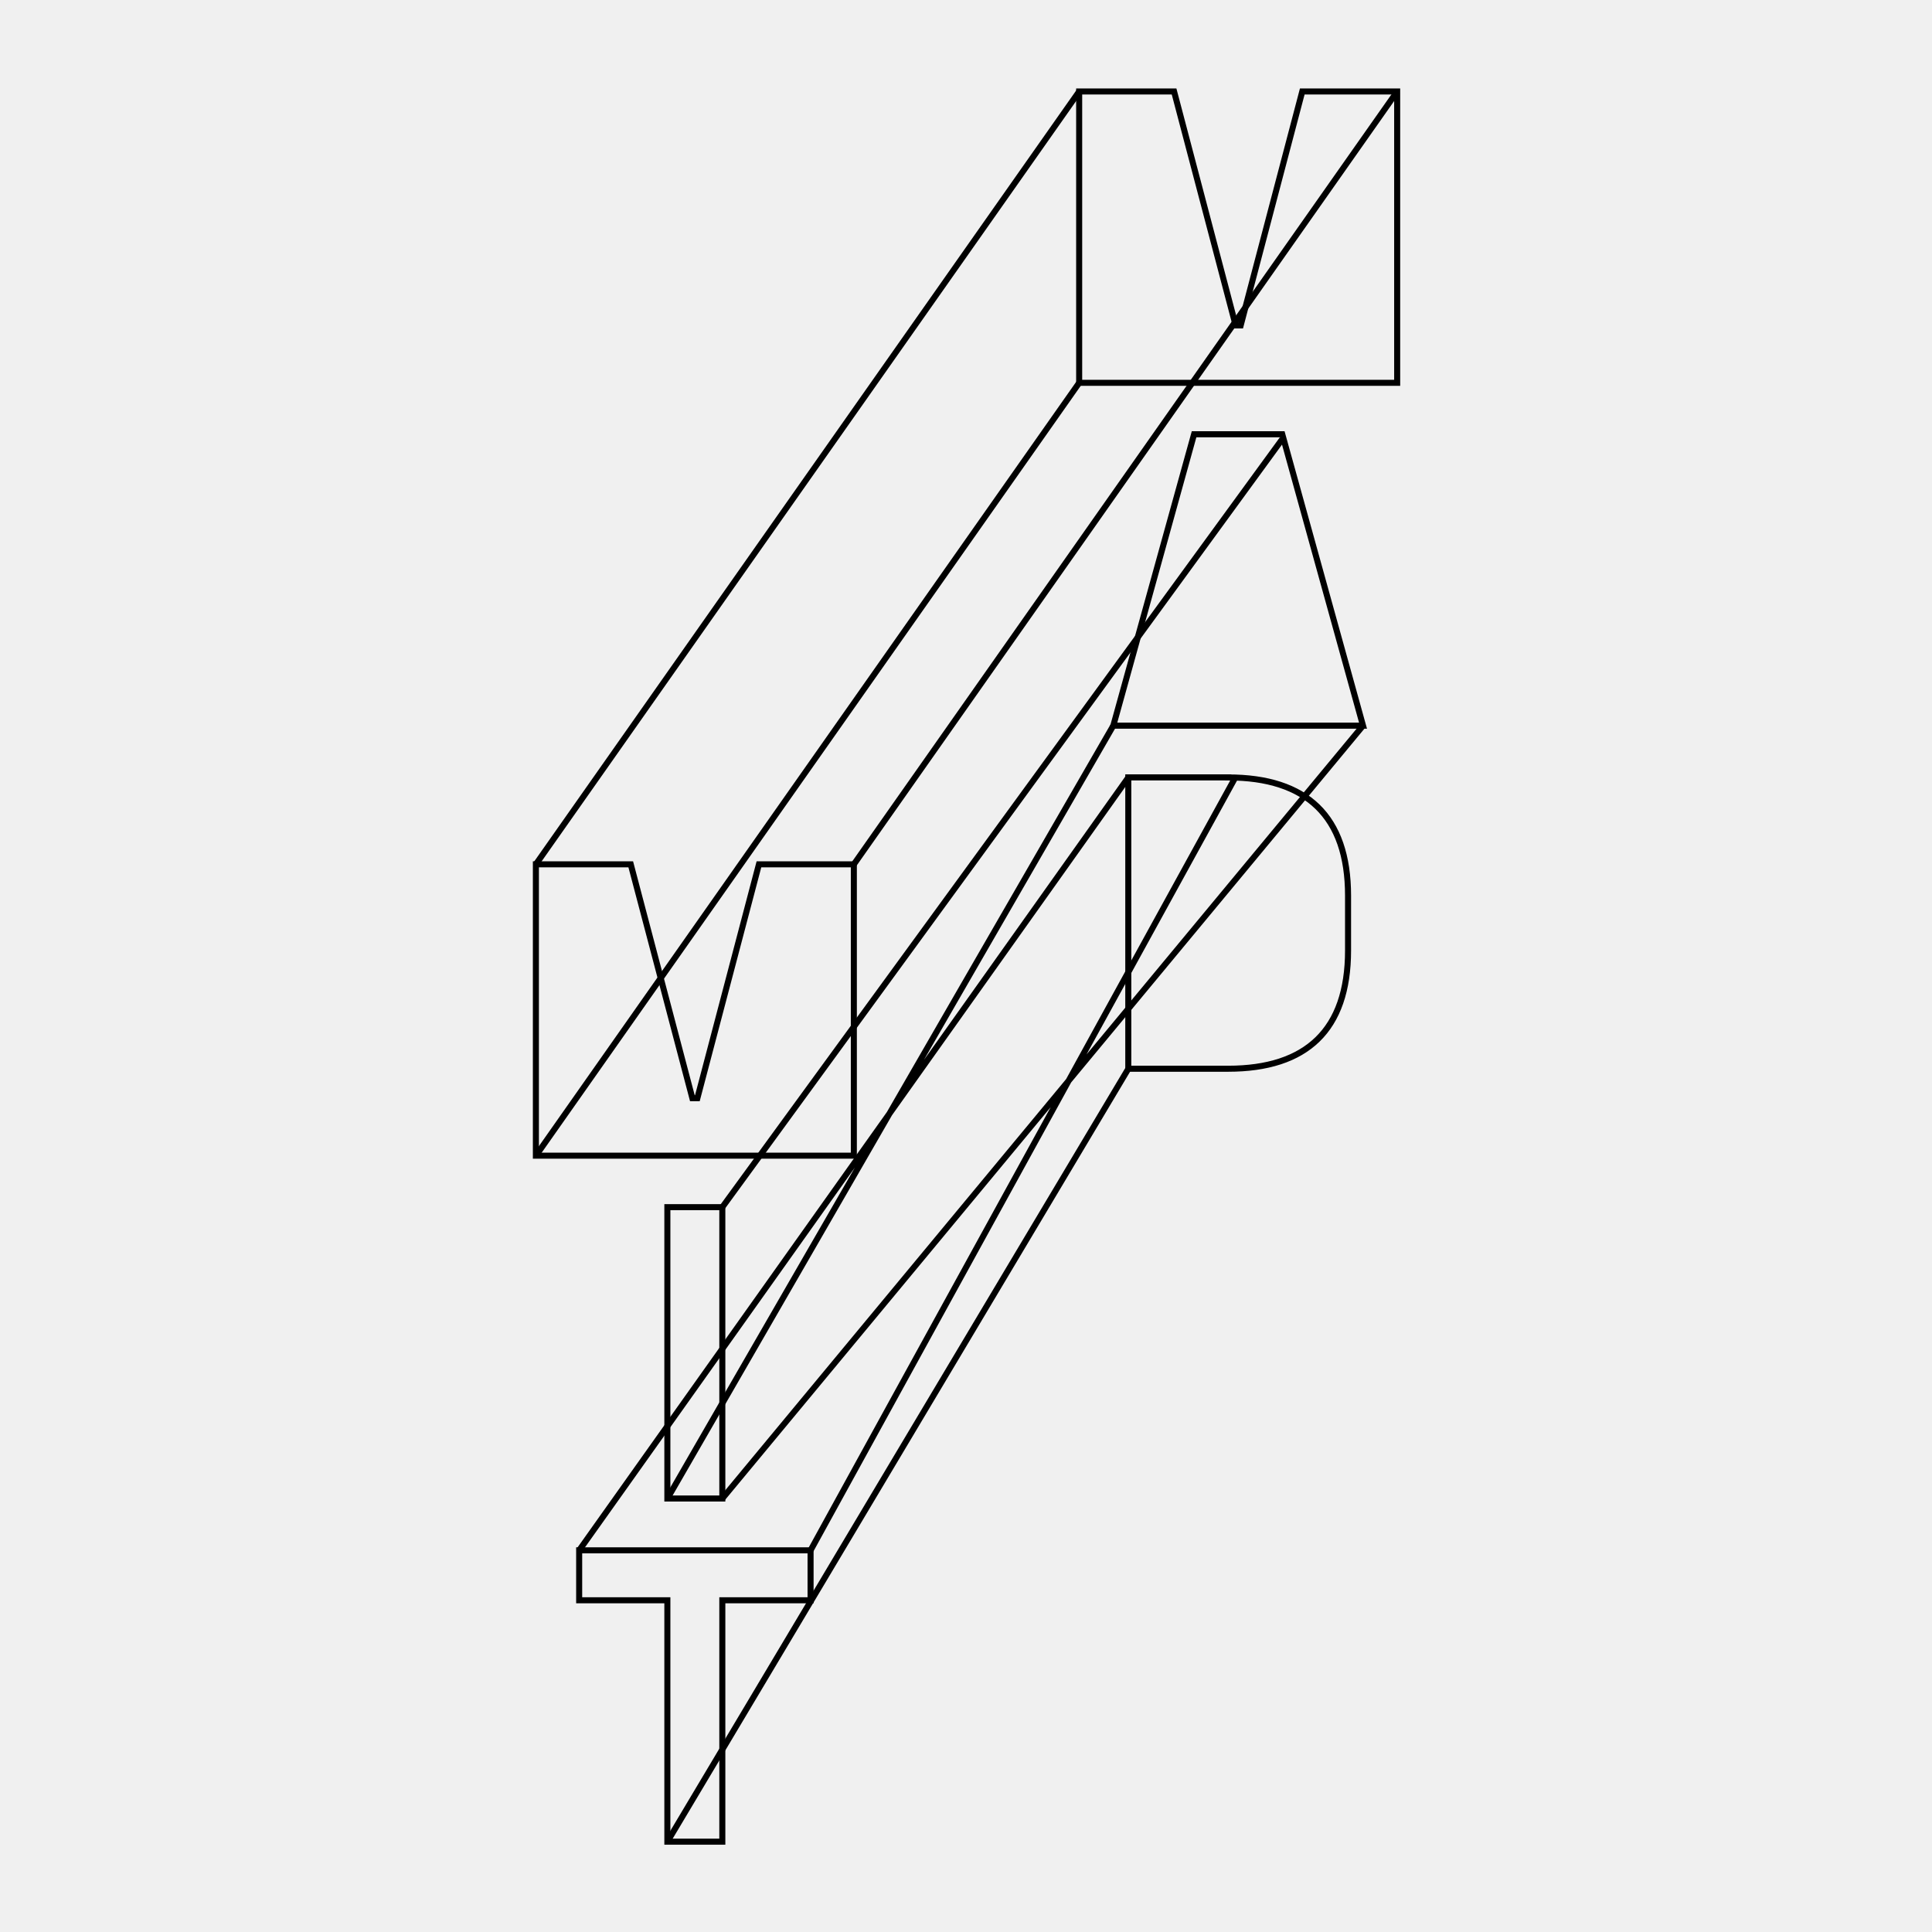
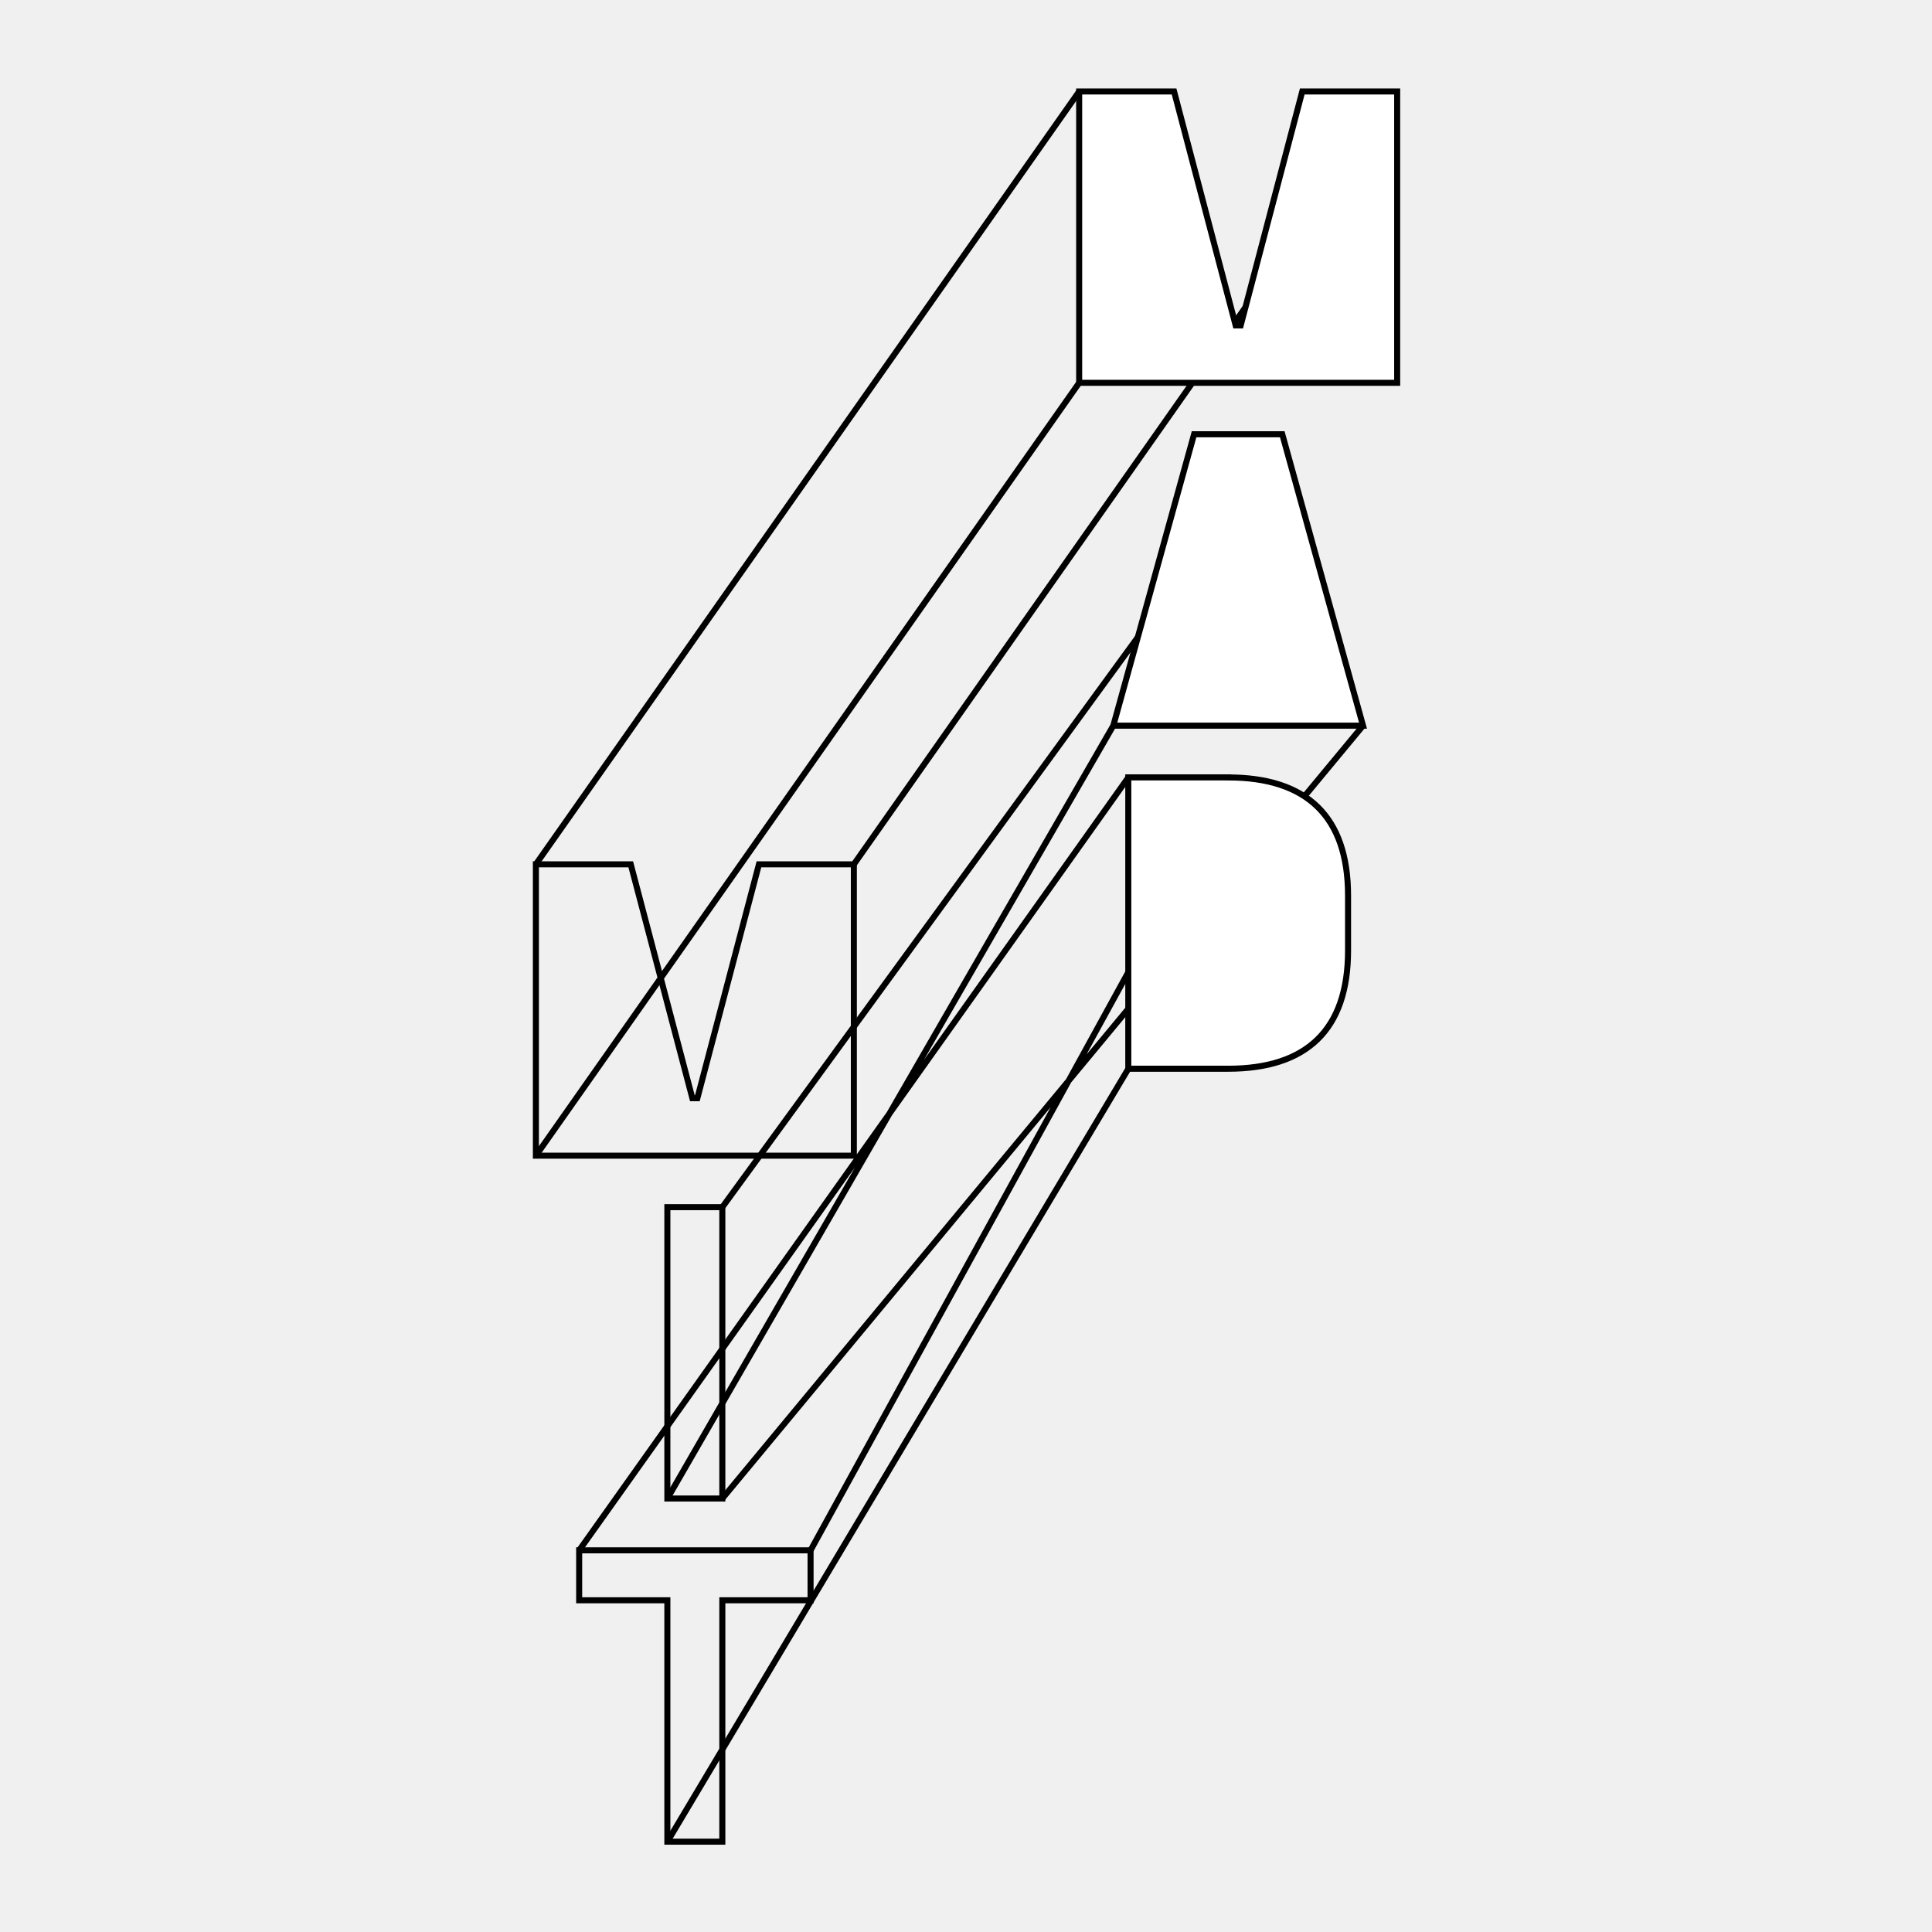
<svg xmlns="http://www.w3.org/2000/svg" id="Layer_1" viewBox="0 0 400 400">
  <defs>
-     <style>.cls-1{fill:none;stroke:#000;stroke-miterlimit:10;stroke-width:1.25px;}</style>
+     <style>.cls-1{fill:none;}.cls-1,.cls-2{stroke:#000;stroke-miterlimit:10;stroke-width:1.25px;}.cls-2{fill:#fff;}</style>
  </defs>
  <g>
    <polygon class="cls-1" points="167.82 320.98 167.82 331.32 149.55 331.32 149.55 381.3 138.17 381.3 138.17 331.32 119.91 331.32 119.91 320.98 167.82 320.98" />
    <rect class="cls-1" x="138.17" y="249.93" width="11.38" height="60.32" />
    <polygon class="cls-1" points="130.59 178.95 143.35 227.38 144.38 227.38 157.13 178.95 176.78 178.95 176.78 239.27 165.75 239.27 152.22 239.27 135.5 239.27 121.97 239.27 110.95 239.27 110.95 178.95 130.59 178.95" />
  </g>
  <path class="cls-1" d="M138.17,381.3l95.43-160.01m-65.78,99.69l87.93-160M119.91,320.98l113.69-160.01m-95.43,149.29l92.32-160.01m-80.95,160.01l132.65-160.01m-132.65,99.69l115.93-159.01M110.95,239.27L223.43,79.26m-112.49,99.69L223.43,18.94m-46.65,160.01L289.27,18.94" />
  <g>
-     <path class="cls-1" d="M254.28,160.96c16.2,0,24.82,8.01,24.82,24.47v11.37c0,16.46-8.62,24.47-24.82,24.47h-20.68v-60.32h20.68Z" />
-     <polygon class="cls-1" points="265.48 89.91 282.2 150.24 270.48 150.24 242.22 150.24 230.5 150.24 247.22 89.91 265.48 89.91" />
-     <polygon class="cls-1" points="243.08 18.94 255.83 67.37 256.87 67.37 269.62 18.94 289.27 18.94 289.27 79.26 278.24 79.26 264.71 79.26 247.99 79.26 234.46 79.26 223.43 79.26 223.43 18.94 243.08 18.94" />
+     <path class="cls-2" d="M254.28,160.96c16.2,0,24.82,8.01,24.82,24.47v11.37c0,16.46-8.62,24.47-24.82,24.47h-20.68v-60.32h20.68Z" />
+     <polygon class="cls-2" points="265.48 89.91 282.2 150.24 270.48 150.24 242.22 150.24 230.5 150.24 247.22 89.91 265.48 89.91" />
+     <polygon class="cls-2" points="243.08 18.94 255.83 67.37 256.87 67.37 269.62 18.94 289.27 18.94 289.27 79.26 278.24 79.26 264.71 79.26 247.99 79.26 234.46 79.26 223.43 79.26 223.43 18.94 243.08 18.94" />
  </g>
</svg>
